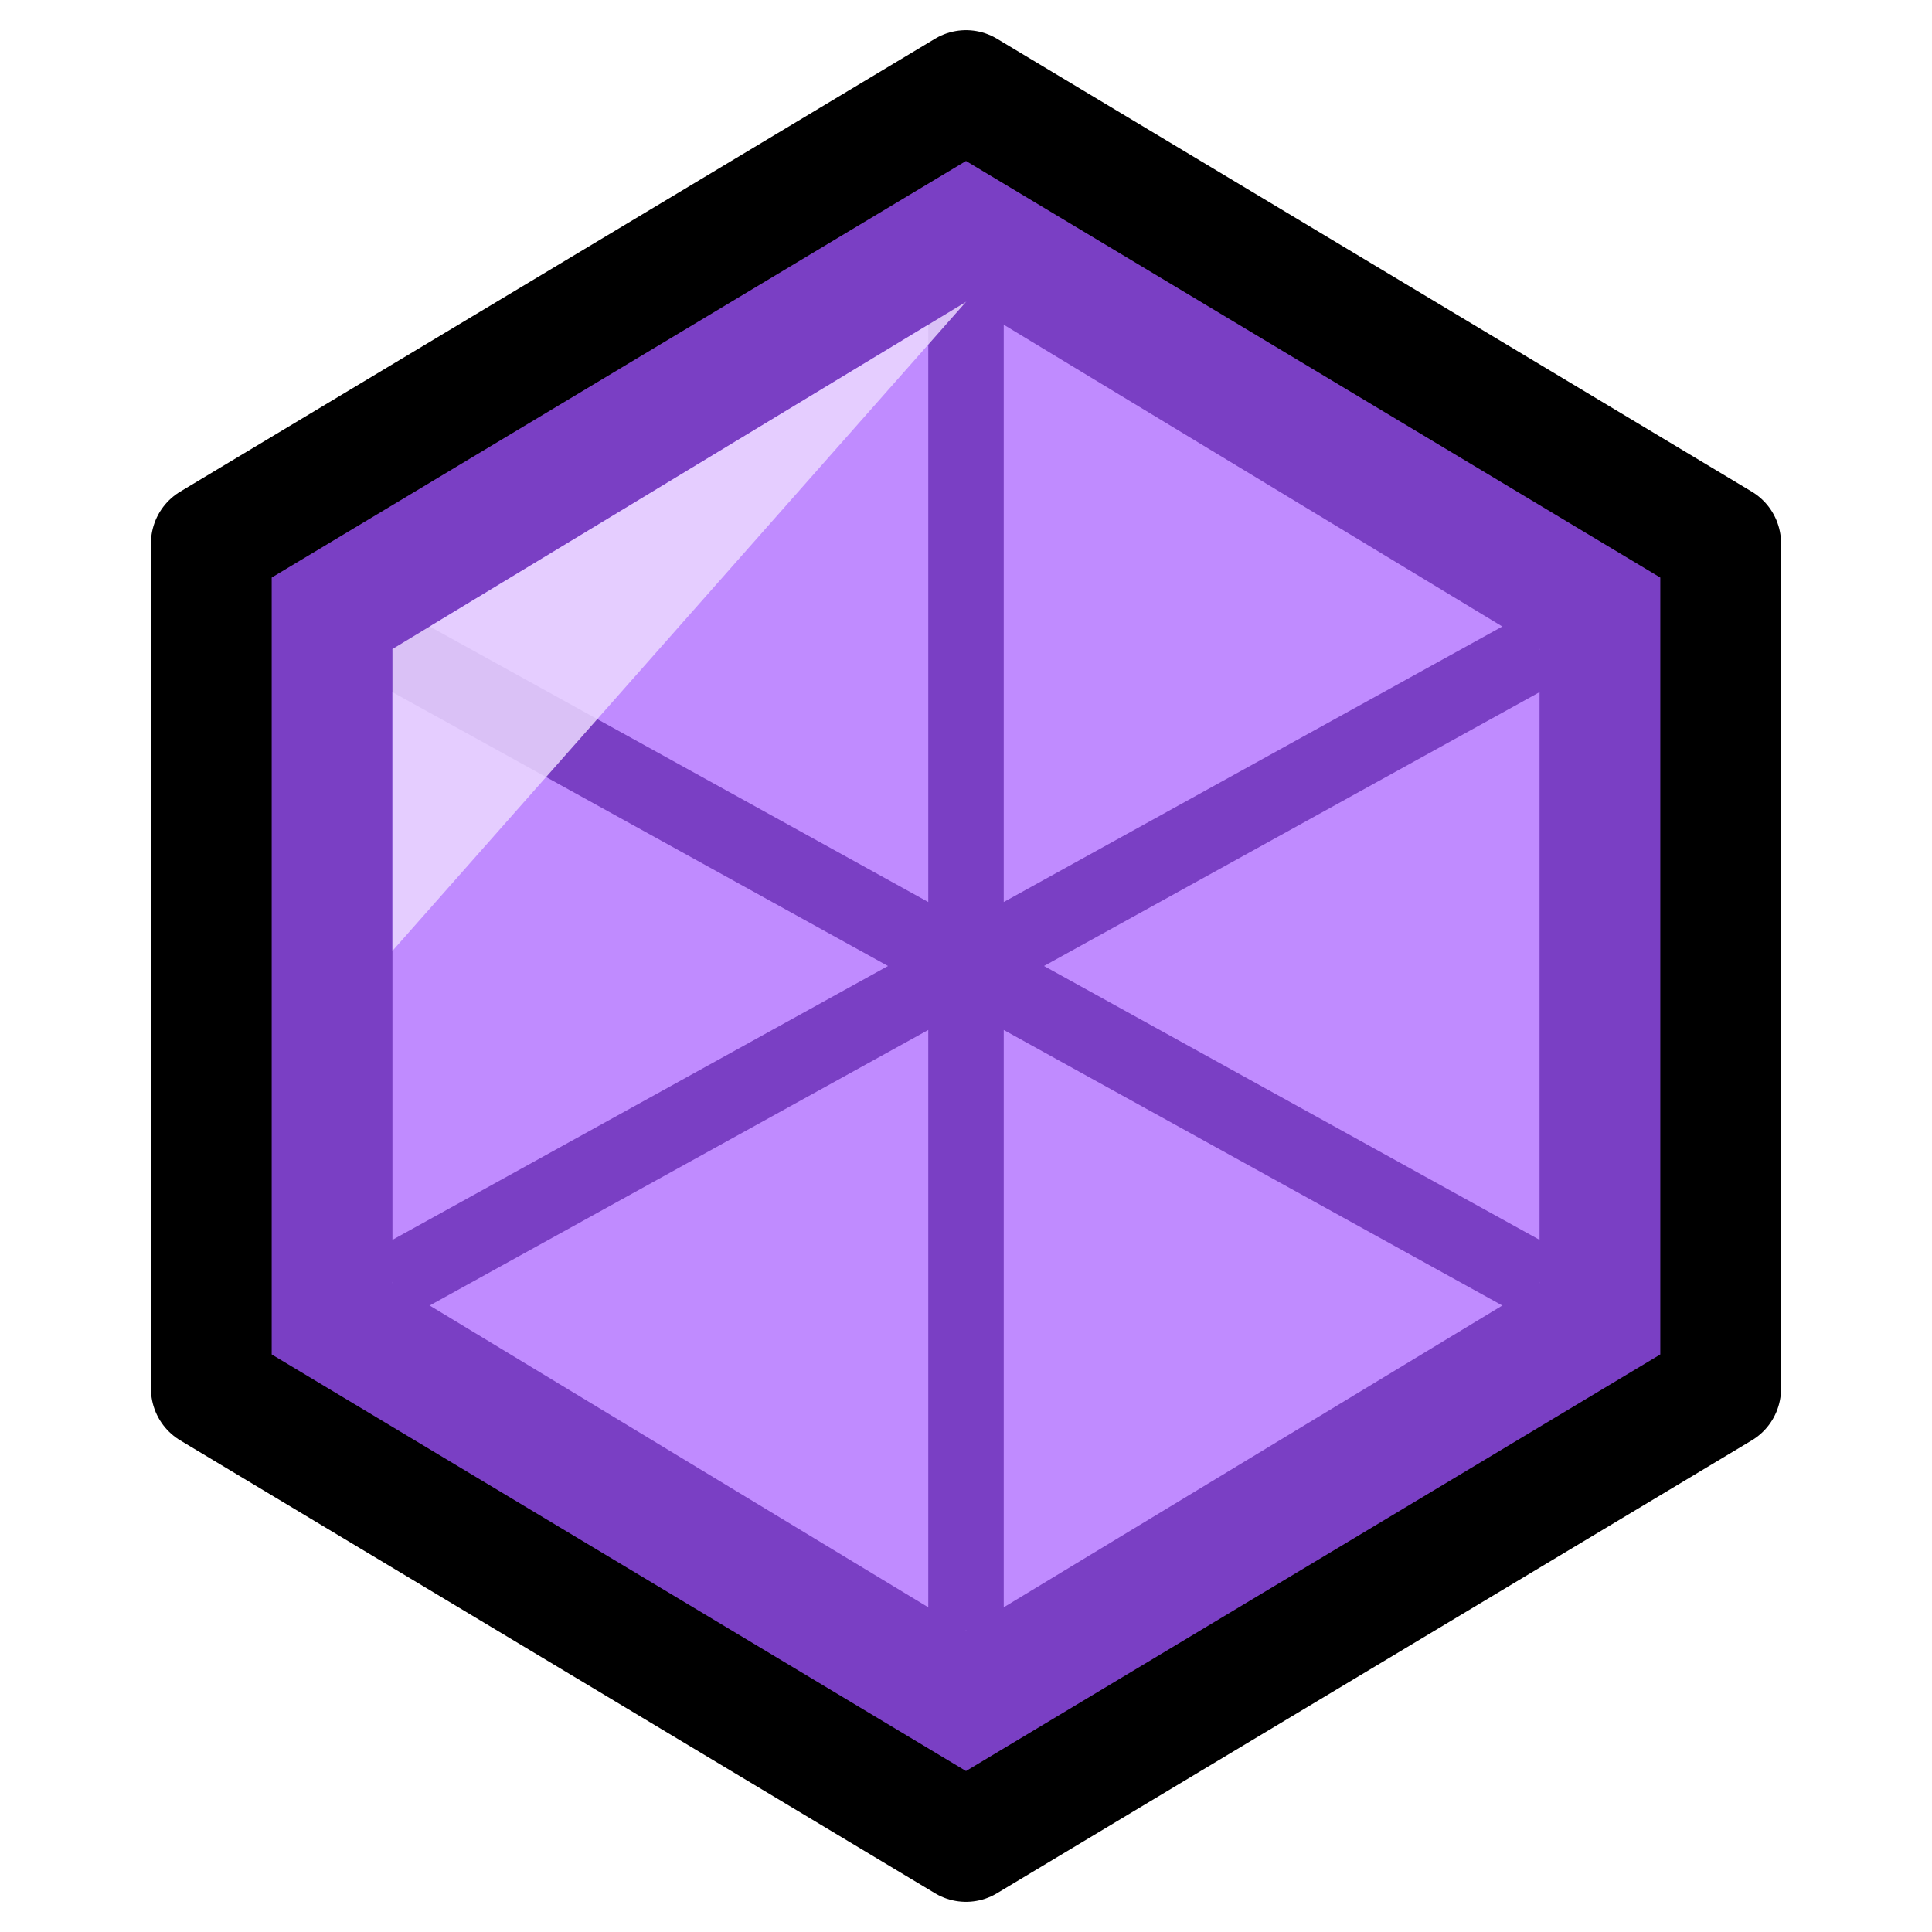
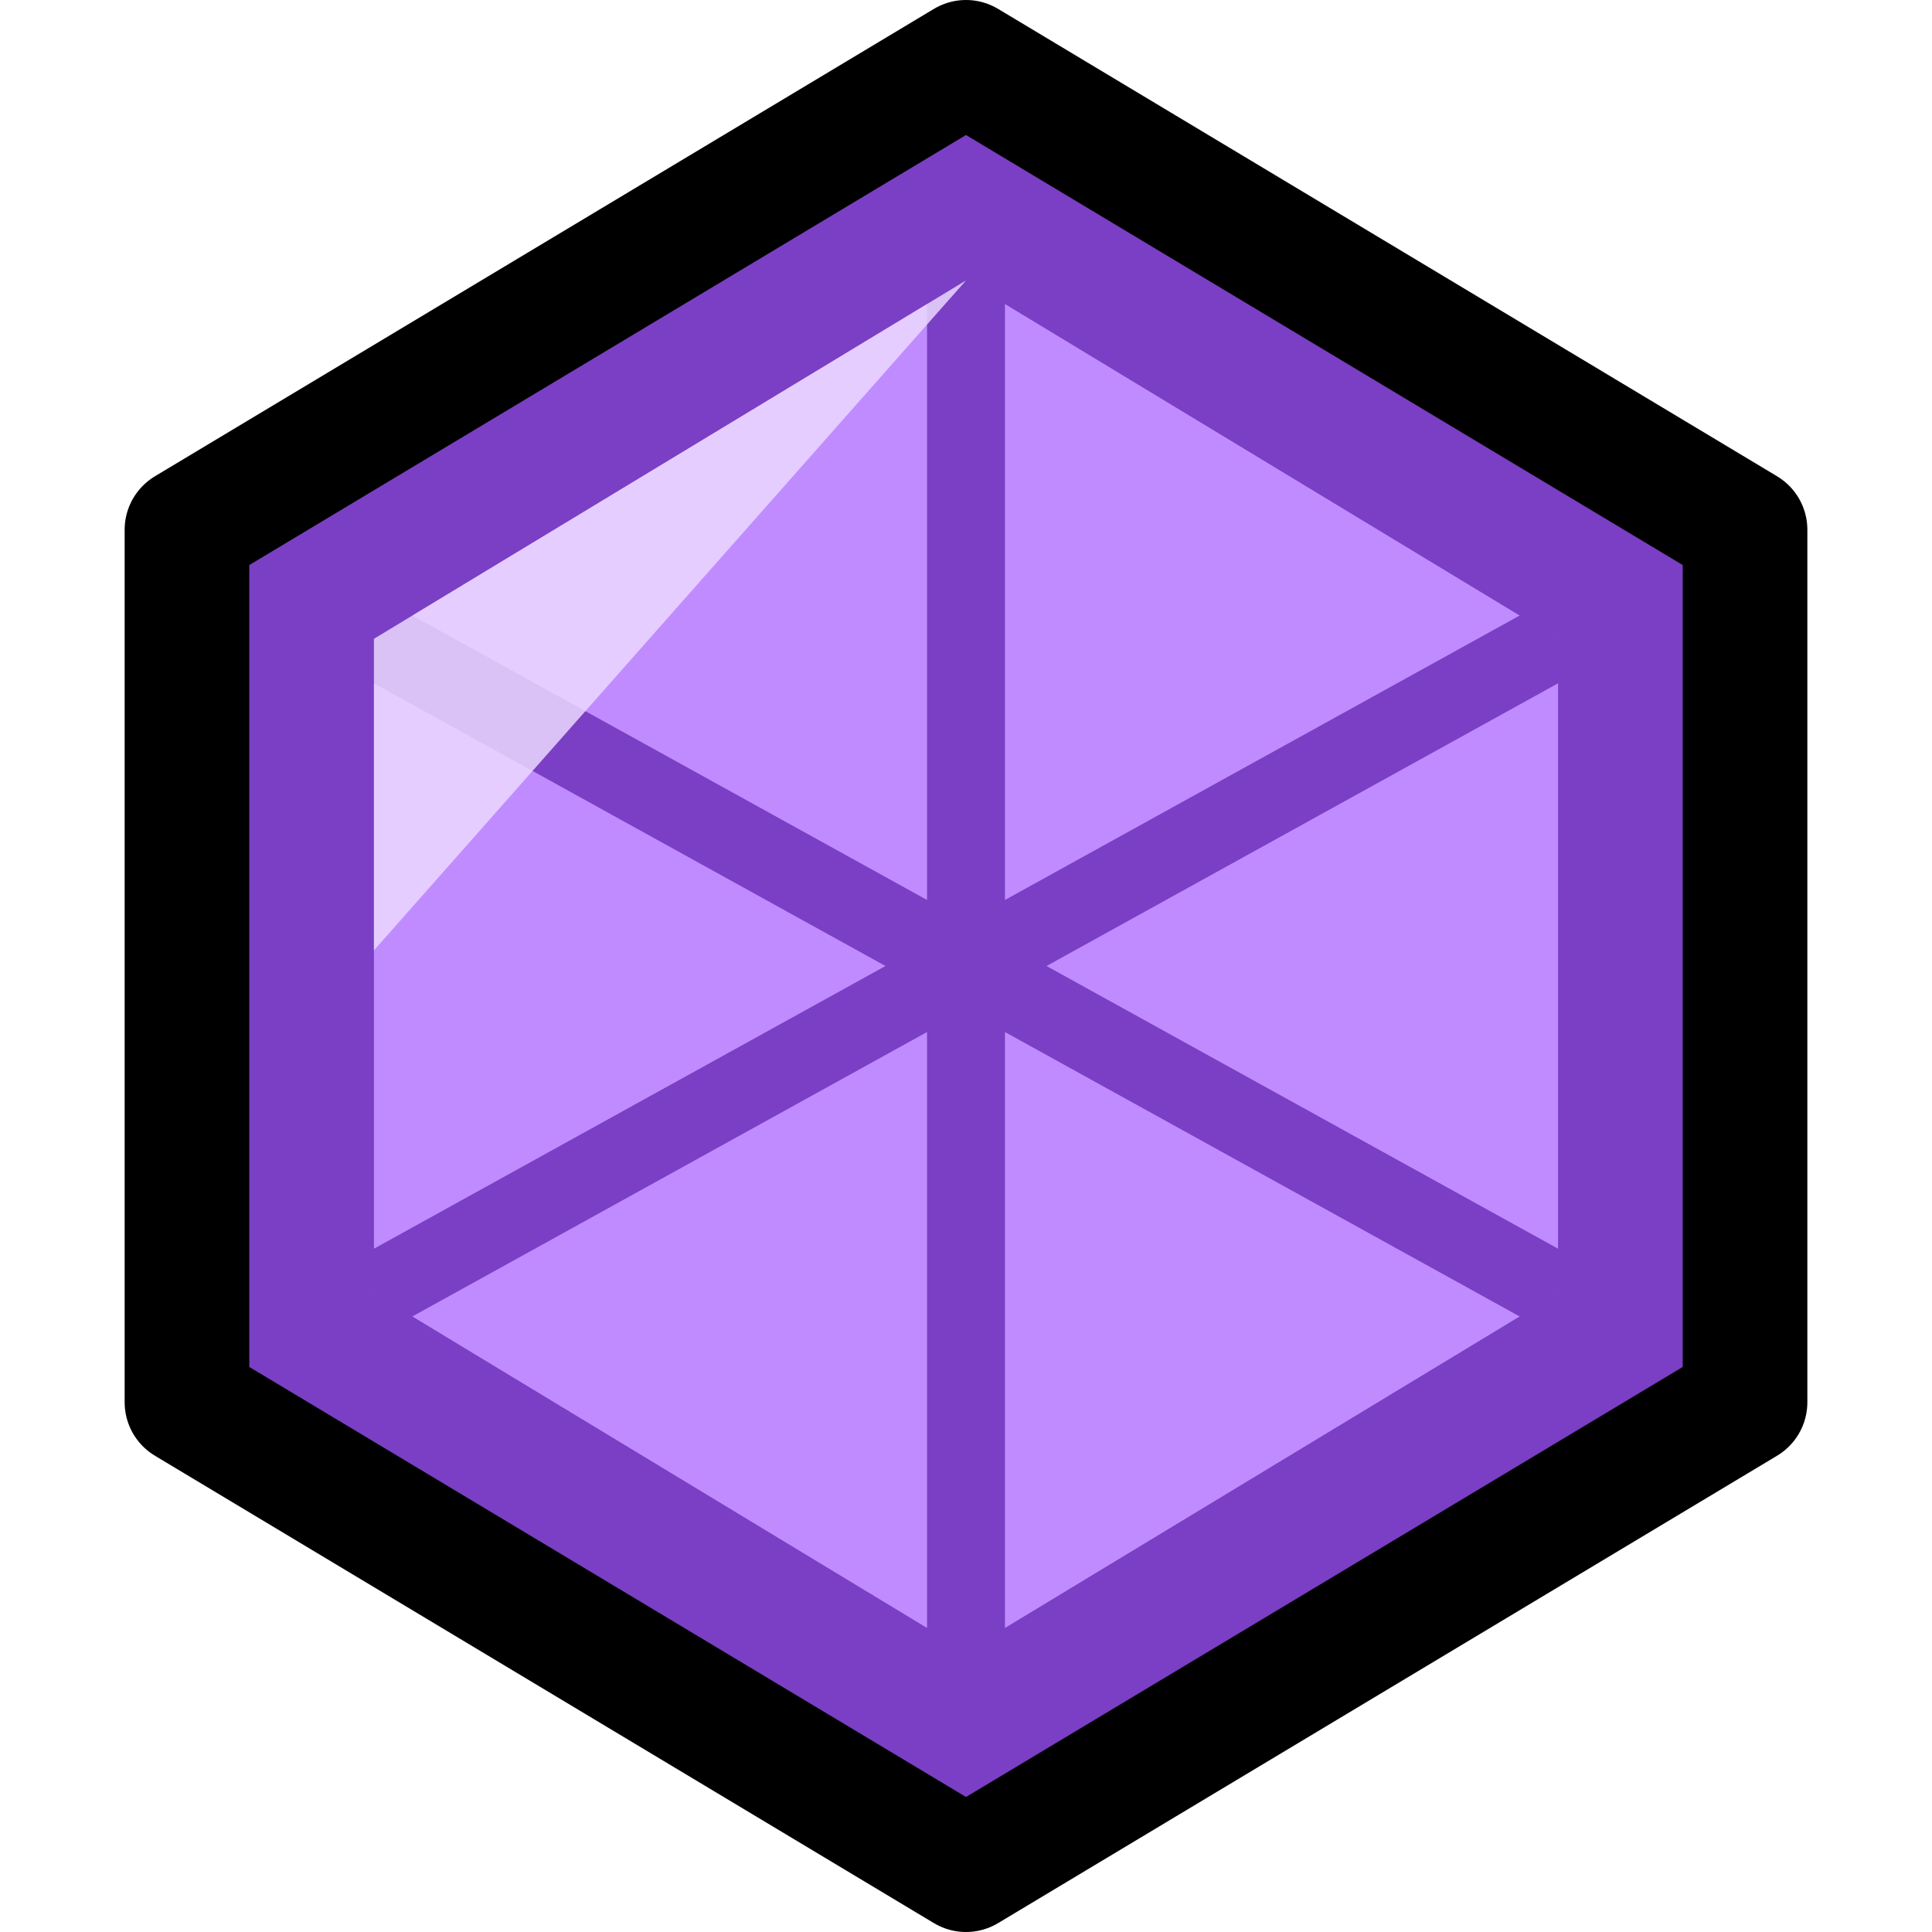
- <svg xmlns="http://www.w3.org/2000/svg" viewBox="0 0 64 64" width="64" height="64" shape-rendering="geometricPrecision">
+ <svg xmlns="http://www.w3.org/2000/svg" viewBox="5 1 54 62" width="64" height="64" shape-rendering="geometricPrecision">
  <path d="M32 3l25 15v28L32 61 7 46V18z" fill="#7A3FC4" stroke="#000" stroke-width="4" stroke-linejoin="round" />
  <path d="M32 10l19 11.5v21L32 54 13 42.5v-21z" fill="#C08BFF" />
  <path d="M32 10v44M13 21.5l38 21M51 21.5l-38 21" stroke="#7A3FC4" stroke-width="2.5" />
  <path d="M32 10L13 21.5v10z" fill="#EBD8FF" opacity=".85" />
</svg>
